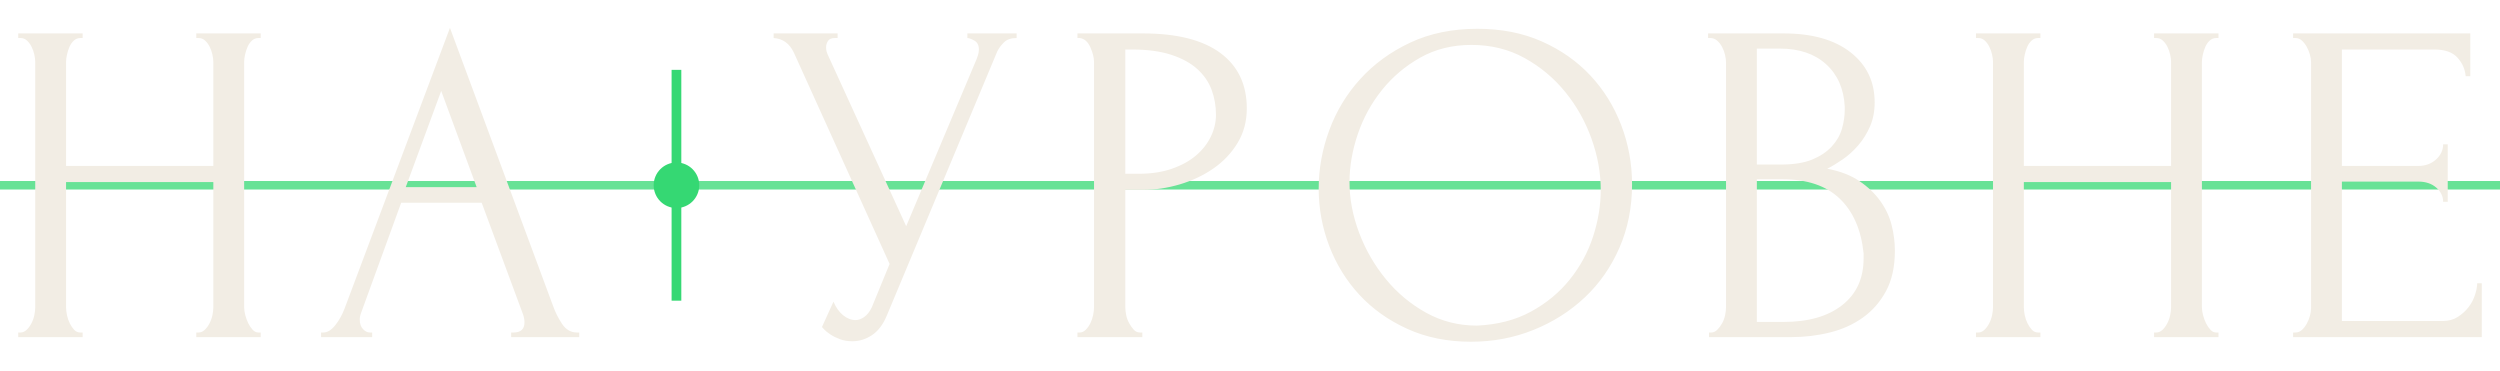
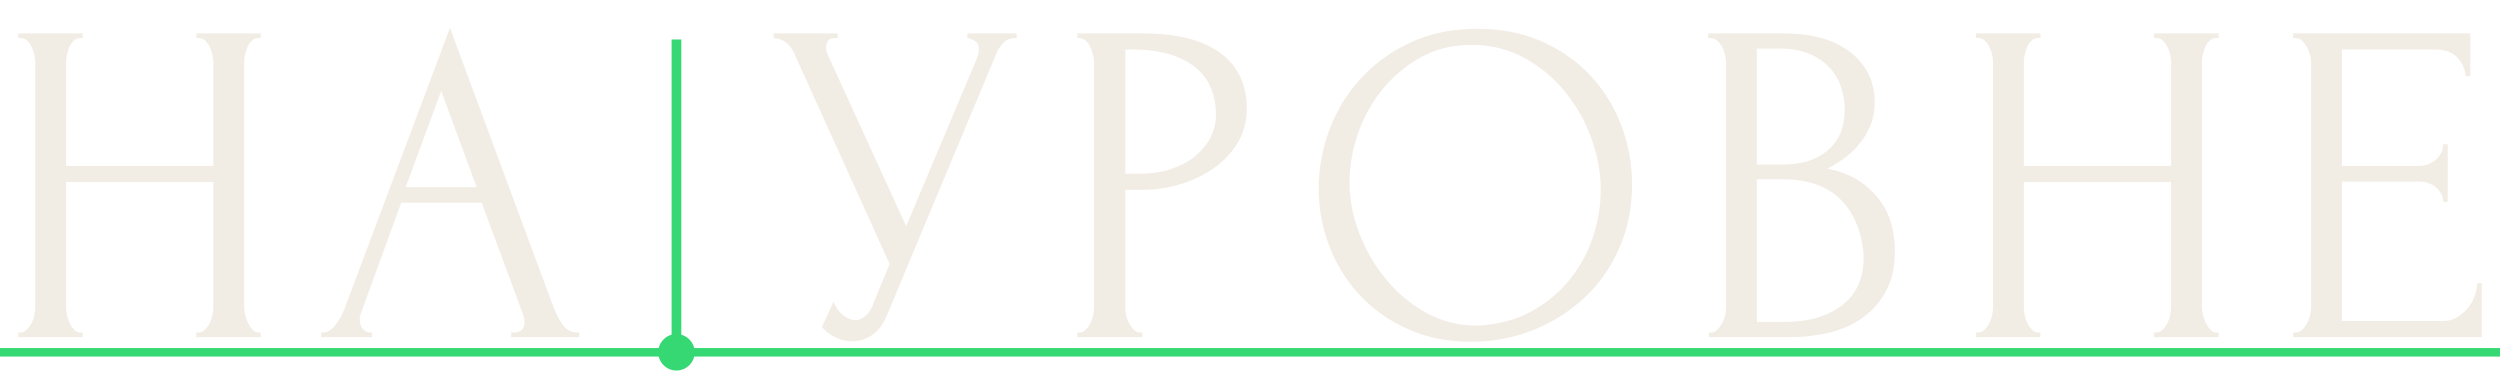
<svg xmlns="http://www.w3.org/2000/svg" viewBox="-6 0 823.15 122" width="823.15" height="122" role="img" aria-label="НА УРОВНЕ">
-   <rect x="-6" y="59.6" width="823.15" height="2.8" fill="#35D873" opacity=".75" />
+   <rect x="-6" y="114.6" width="823.15" height="2.8" fill="#35D873" />
  <g fill="#F2EDE4" transform="translate(0 11)">
    <path transform="translate(-8.64 0)" d="M67.27 98.48H68.03Q69.09 98.48 70 97.65Q70.91 96.82 71.59 95.53Q72.27 94.24 72.58 92.8Q72.88 91.36 72.88 90.15V48.94H24.39V90.15Q24.39 91.36 24.7 92.8Q25 94.24 25.61 95.45Q26.21 96.67 27.05 97.58Q27.88 98.48 29.09 98.48H29.85V100H8.64V98.48H9.39Q10.45 98.48 11.36 97.65Q12.27 96.82 12.95 95.53Q13.64 94.24 13.94 92.8Q14.24 91.36 14.24 90.15V9.39Q14.24 8.33 13.94 6.97Q13.64 5.61 13.03 4.39Q12.42 3.18 11.52 2.35Q10.61 1.52 9.39 1.52H8.64V0H29.85V1.52H29.09Q27.88 1.52 26.97 2.35Q26.06 3.18 25.53 4.39Q25 5.61 24.7 6.97Q24.39 8.33 24.39 9.39V43.64H72.88V9.39Q72.88 8.33 72.58 6.97Q72.27 5.61 71.67 4.39Q71.06 3.18 70.15 2.35Q69.24 1.52 68.03 1.52H67.27V0H88.48V1.52H87.73Q86.52 1.52 85.61 2.35Q84.7 3.18 84.17 4.39Q83.64 5.61 83.33 6.97Q83.03 8.33 83.03 9.39V90.15Q83.03 91.36 83.41 92.8Q83.79 94.24 84.39 95.45Q85 96.67 85.83 97.58Q86.67 98.48 87.73 98.48H88.48V100H67.27ZM170.94 98.48H171.7Q175.33 98.48 175.33 95.15Q175.33 93.94 174.88 92.58L161.24 55.76H134.73L121.55 91.97Q121.09 93.18 121.09 94.24Q121.09 96.21 122.15 97.35Q123.21 98.48 124.42 98.48H125.18V100H108.36V98.48H109.12Q111.09 98.48 112.98 96.14Q114.88 93.79 116.09 90.61L150.79 -1.82L184.73 89.7Q185.79 92.73 187.68 95.61Q189.58 98.48 192.61 98.48H193.36V100H170.94ZM136.24 50.61H159.58L147.91 18.94Z" />
  </g>
  <g fill="#F2EDE4" transform="translate(248.73 11)">
    <path transform="translate(-1.06 0)" d="M1.06 0H22.12V1.52H21.21Q19.55 1.52 18.94 2.5Q18.33 3.48 18.33 4.55Q18.33 5.3 18.48 5.91Q18.64 6.52 18.79 6.82L44.7 63.48L67.88 8.48Q68.03 8.18 68.33 7.2Q68.64 6.21 68.64 5.3Q68.64 3.18 67.12 2.35Q65.61 1.52 64.85 1.52V0H81.06V1.52Q78.33 1.52 76.89 2.95Q75.45 4.39 74.7 5.91L38.33 92.88Q36.52 97.27 33.48 99.32Q30.45 101.36 26.97 101.36Q24.7 101.36 22.88 100.68Q21.06 100 19.7 99.09Q18.33 98.18 17.65 97.42Q16.97 96.67 16.97 96.67L20.76 88.33Q21.97 91.21 23.94 92.8Q25.91 94.39 28.03 94.39Q29.39 94.39 30.83 93.41Q32.27 92.42 33.33 90.3L39.24 75.91L7.73 6.36Q5.61 1.82 1.06 1.52ZM101.09 0H122.61Q139.42 0 148.14 6.44Q156.85 12.88 156.85 24.7Q156.85 31.06 153.82 36.06Q150.79 41.06 145.86 44.47Q140.94 47.88 134.8 49.7Q128.67 51.52 122.61 51.52H116.85V90.15Q116.85 91.36 117.15 92.8Q117.45 94.24 118.14 95.45Q118.82 96.67 119.65 97.58Q120.48 98.48 121.7 98.48H122.45V100H101.09V98.48H101.85Q102.91 98.48 103.82 97.58Q104.73 96.67 105.33 95.45Q105.94 94.24 106.24 92.8Q106.55 91.36 106.55 90.15V9.39Q106.55 7.27 105.33 4.55Q104.12 1.82 101.85 1.52H101.09ZM116.85 5.3V46.21H121.39Q127.45 46.21 132.23 44.55Q137 42.88 140.18 40.15Q143.36 37.42 145.03 33.94Q146.7 30.45 146.7 26.82Q146.7 22.42 145.26 18.56Q143.82 14.7 140.56 11.74Q137.3 8.79 132 7.05Q126.7 5.3 118.97 5.3ZM232.79 -1.52Q244.61 -1.52 254 2.65Q263.39 6.82 269.98 13.86Q276.58 20.91 280.14 30.23Q283.7 39.55 283.7 49.7Q283.7 61.06 279.53 70.61Q275.36 80.15 268.09 86.97Q260.82 93.79 251.2 97.65Q241.58 101.52 230.67 101.52Q219 101.52 209.68 97.27Q200.36 93.03 193.92 86.06Q187.48 79.09 184 70Q180.52 60.91 180.52 51.06Q180.52 41.36 184 31.89Q187.48 22.42 194.23 15Q200.97 7.58 210.67 3.03Q220.36 -1.52 232.79 -1.52ZM232.64 96.21Q242.79 95.76 250.44 91.59Q258.09 87.42 263.24 80.98Q268.39 74.55 270.89 66.82Q273.39 59.09 273.39 51.52Q273.39 43.18 270.36 34.7Q267.33 26.21 261.73 19.32Q256.12 12.42 248.32 8.11Q240.52 3.79 230.82 3.79Q221.42 3.79 214 7.95Q206.58 12.12 201.35 18.64Q196.12 25.15 193.39 33.18Q190.67 41.21 190.67 48.94Q190.67 57.27 193.85 65.68Q197.03 74.09 202.64 80.91Q208.24 87.73 215.89 91.97Q223.55 96.21 232.64 96.21ZM309.03 98.48H309.79Q310.85 98.48 311.76 97.58Q312.67 96.67 313.35 95.45Q314.03 94.24 314.33 92.8Q314.64 91.36 314.64 90.15V9.55Q314.64 8.48 314.33 7.12Q314.03 5.76 313.35 4.47Q312.67 3.18 311.68 2.35Q310.7 1.52 309.48 1.52H308.73V0H333.58Q347.67 0 355.62 6.21Q363.58 12.42 363.58 22.73Q363.58 27.12 362.06 30.61Q360.55 34.09 358.2 36.82Q355.85 39.55 353.12 41.44Q350.39 43.33 347.97 44.55Q354.33 45.76 358.58 48.64Q362.82 51.52 365.47 55.23Q368.12 58.94 369.18 63.18Q370.24 67.42 370.24 71.52Q370.24 79.39 367.36 84.77Q364.48 90.15 359.71 93.56Q354.94 96.97 348.8 98.48Q342.67 100 336.15 100H309.03ZM359.94 72.42Q358.73 60.76 352.06 54.39Q345.39 48.03 333.27 48.03H324.79V95H333.58Q345.85 95 352.89 89.47Q359.94 83.94 359.94 74.09ZM353.73 24.09Q353.27 15.3 347.59 10.15Q341.91 5 332.36 5H324.79V43.18H332.67Q339.03 43.18 343.05 41.52Q347.06 39.85 349.48 37.2Q351.91 34.55 352.82 31.36Q353.73 28.18 353.73 25.15ZM455.58 98.48H456.33Q457.39 98.48 458.3 97.65Q459.21 96.82 459.89 95.53Q460.58 94.24 460.88 92.8Q461.18 91.36 461.18 90.15V48.94H412.7V90.15Q412.7 91.36 413 92.8Q413.3 94.24 413.91 95.45Q414.52 96.67 415.35 97.58Q416.18 98.48 417.39 98.48H418.15V100H396.94V98.48H397.7Q398.76 98.48 399.67 97.65Q400.58 96.82 401.26 95.53Q401.94 94.24 402.24 92.8Q402.55 91.36 402.55 90.15V9.39Q402.55 8.33 402.24 6.97Q401.94 5.61 401.33 4.39Q400.73 3.18 399.82 2.35Q398.91 1.52 397.7 1.52H396.94V0H418.15V1.52H417.39Q416.18 1.52 415.27 2.35Q414.36 3.18 413.83 4.39Q413.3 5.61 413 6.97Q412.7 8.33 412.7 9.39V43.64H461.18V9.39Q461.18 8.33 460.88 6.97Q460.58 5.61 459.97 4.39Q459.36 3.18 458.45 2.35Q457.55 1.52 456.33 1.52H455.58V0H476.79V1.52H476.03Q474.82 1.52 473.91 2.35Q473 3.18 472.47 4.39Q471.94 5.61 471.64 6.97Q471.33 8.33 471.33 9.39V90.15Q471.33 91.36 471.71 92.8Q472.09 94.24 472.7 95.45Q473.3 96.67 474.14 97.58Q474.97 98.48 476.03 98.48H476.79V100H455.58ZM501.36 98.48H502.12Q503.33 98.48 504.24 97.65Q505.15 96.82 505.83 95.61Q506.52 94.39 506.89 93.03Q507.27 91.67 507.27 90.45V9.39Q507.27 8.33 506.89 6.97Q506.52 5.61 505.83 4.39Q505.15 3.18 504.24 2.35Q503.33 1.52 502.12 1.52H501.36V0H559.7V14.09H558.18Q557.88 10.61 555.45 7.95Q553.03 5.3 547.88 5.3H517.42V43.64H542.58Q546.06 43.64 548.41 41.52Q550.76 39.39 550.76 36.52H552.27V55.45H550.76Q550.76 52.73 548.48 50.76Q546.21 48.79 542.58 48.79H517.42V94.7H550.61Q553.48 94.7 555.61 93.33Q557.73 91.97 559.17 90.08Q560.61 88.18 561.29 85.98Q561.97 83.79 561.97 82.27H563.48V100H501.36Z" />
  </g>
-   <rect x="215.13" y="23" width="3.2" height="76" fill="#35D873" />
-   <circle cx="216.73" cy="61" r="7.5" fill="#35D873" />
+   <rect x="215.13" y="13" width="3.2" height="103" fill="#35D873" />
+   <circle cx="216.73" cy="116" r="6" fill="#35D873" />
</svg>
